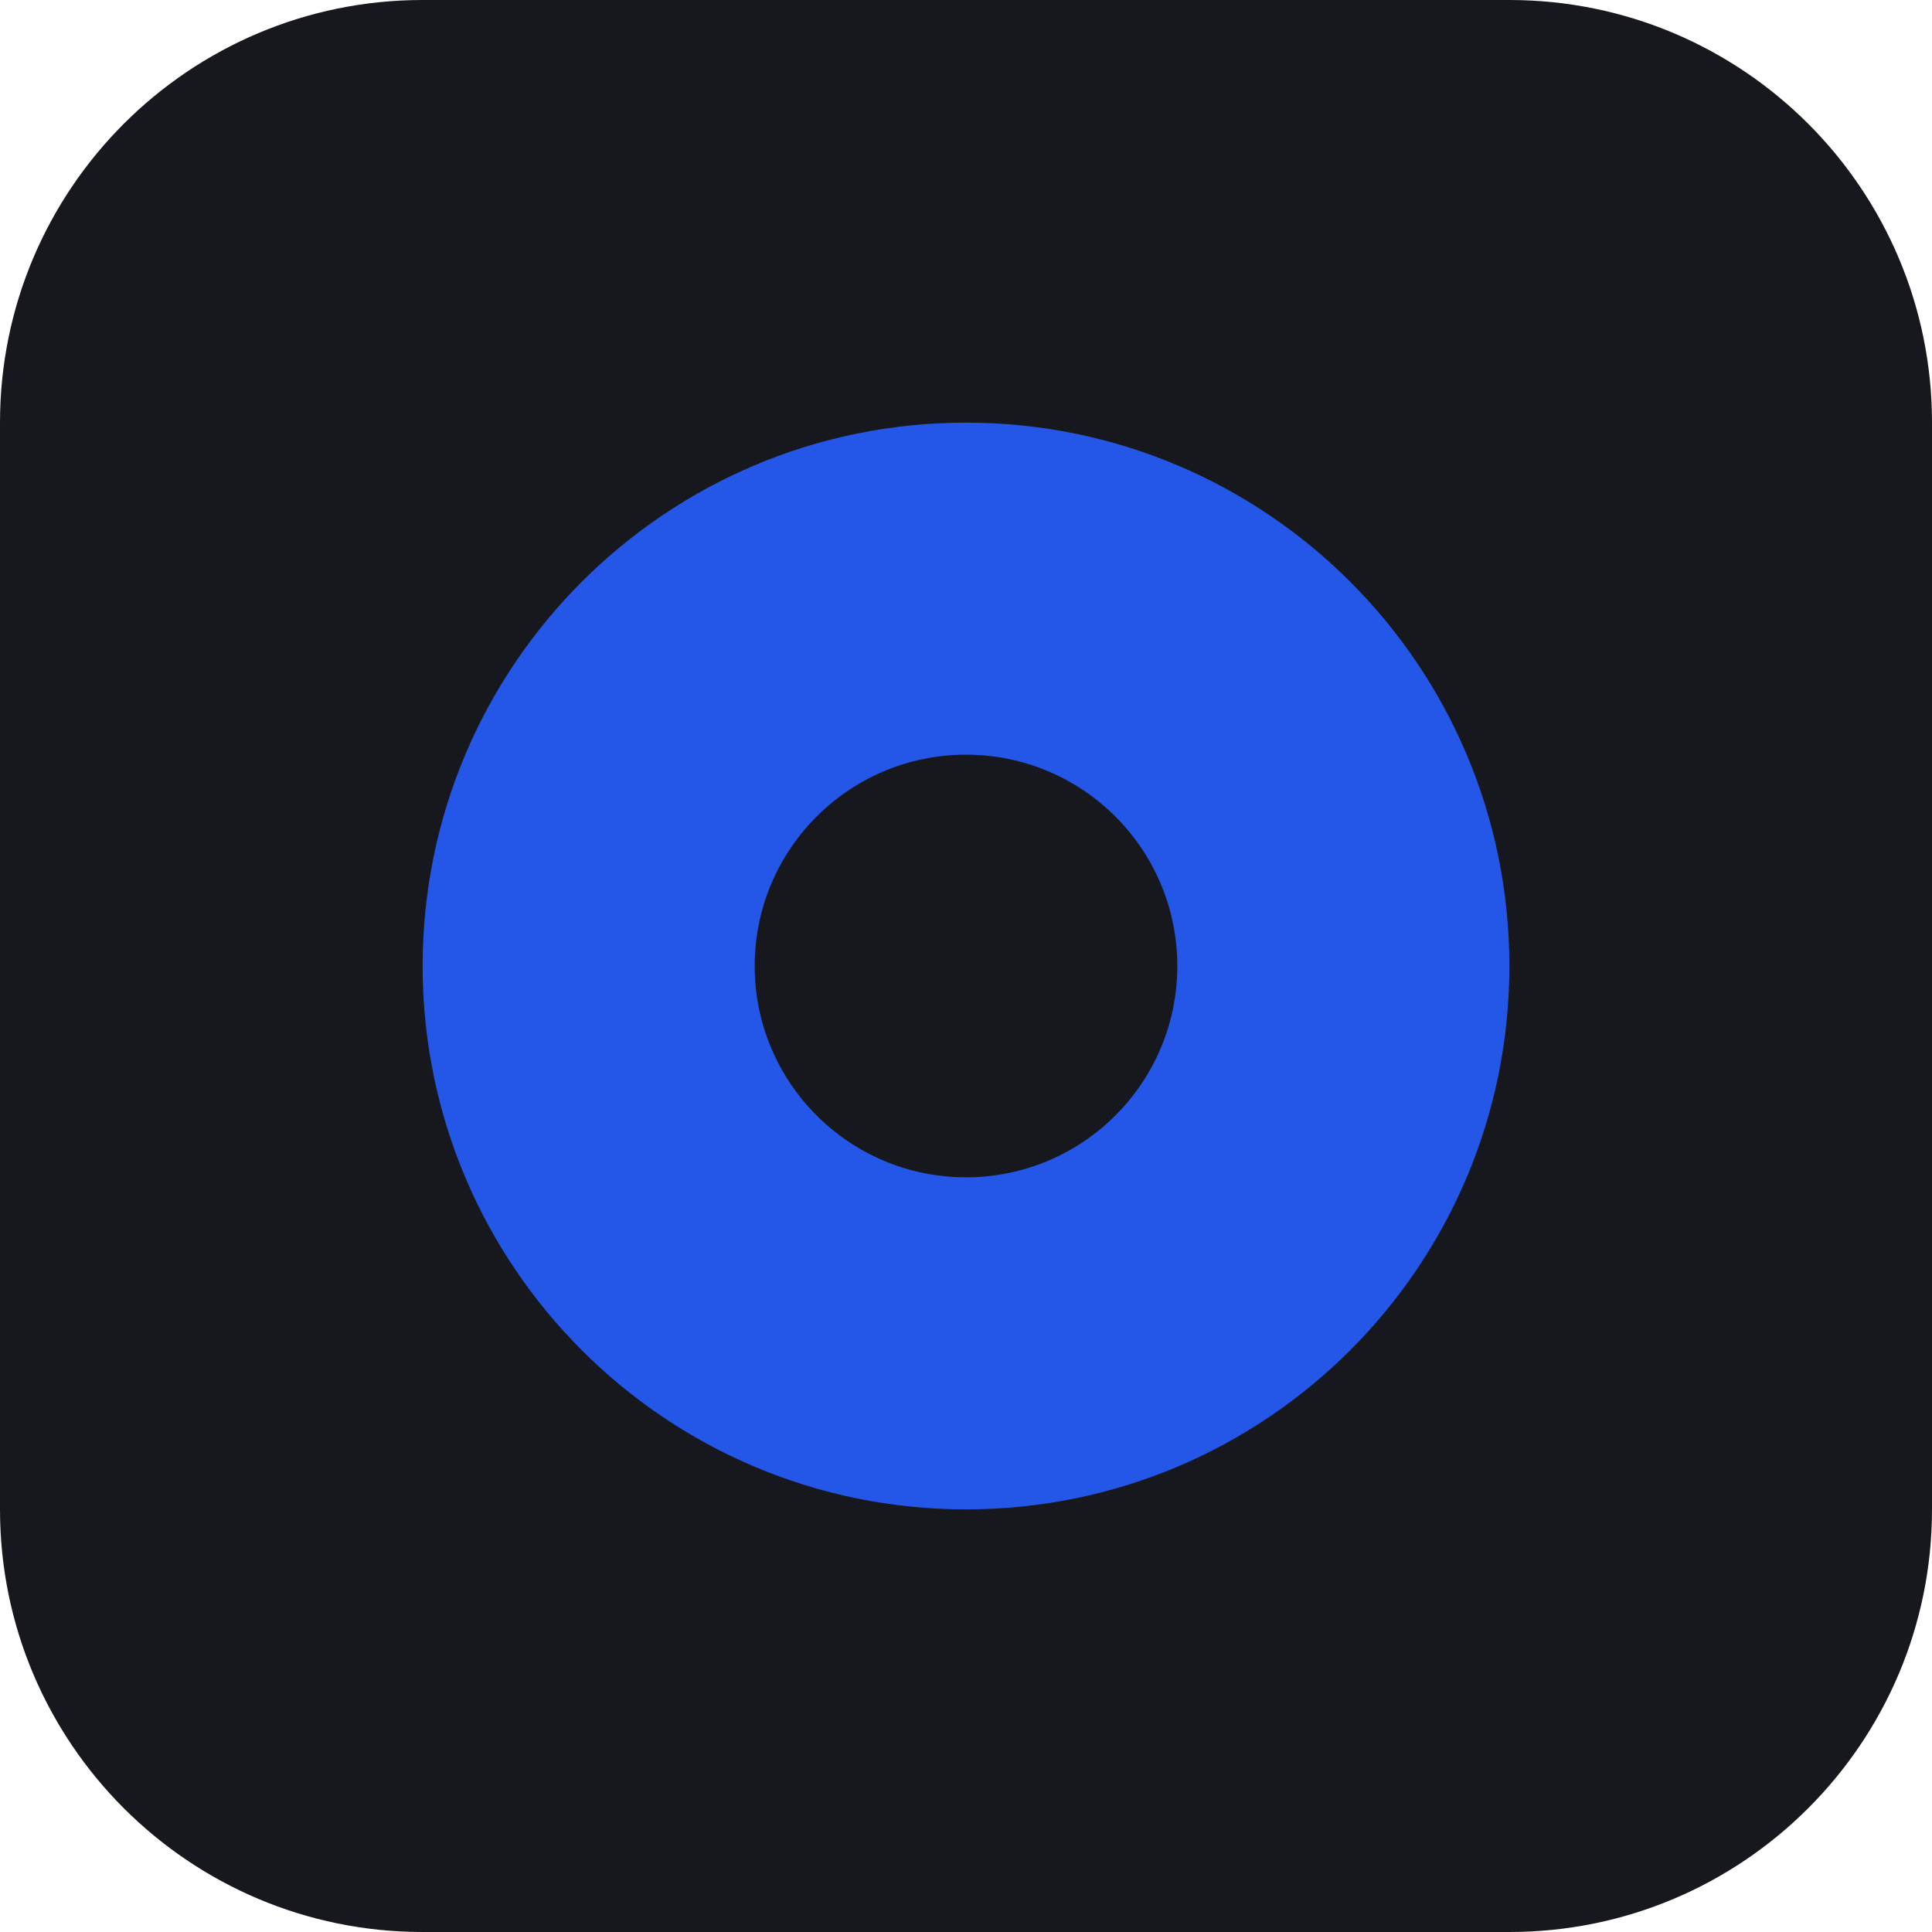
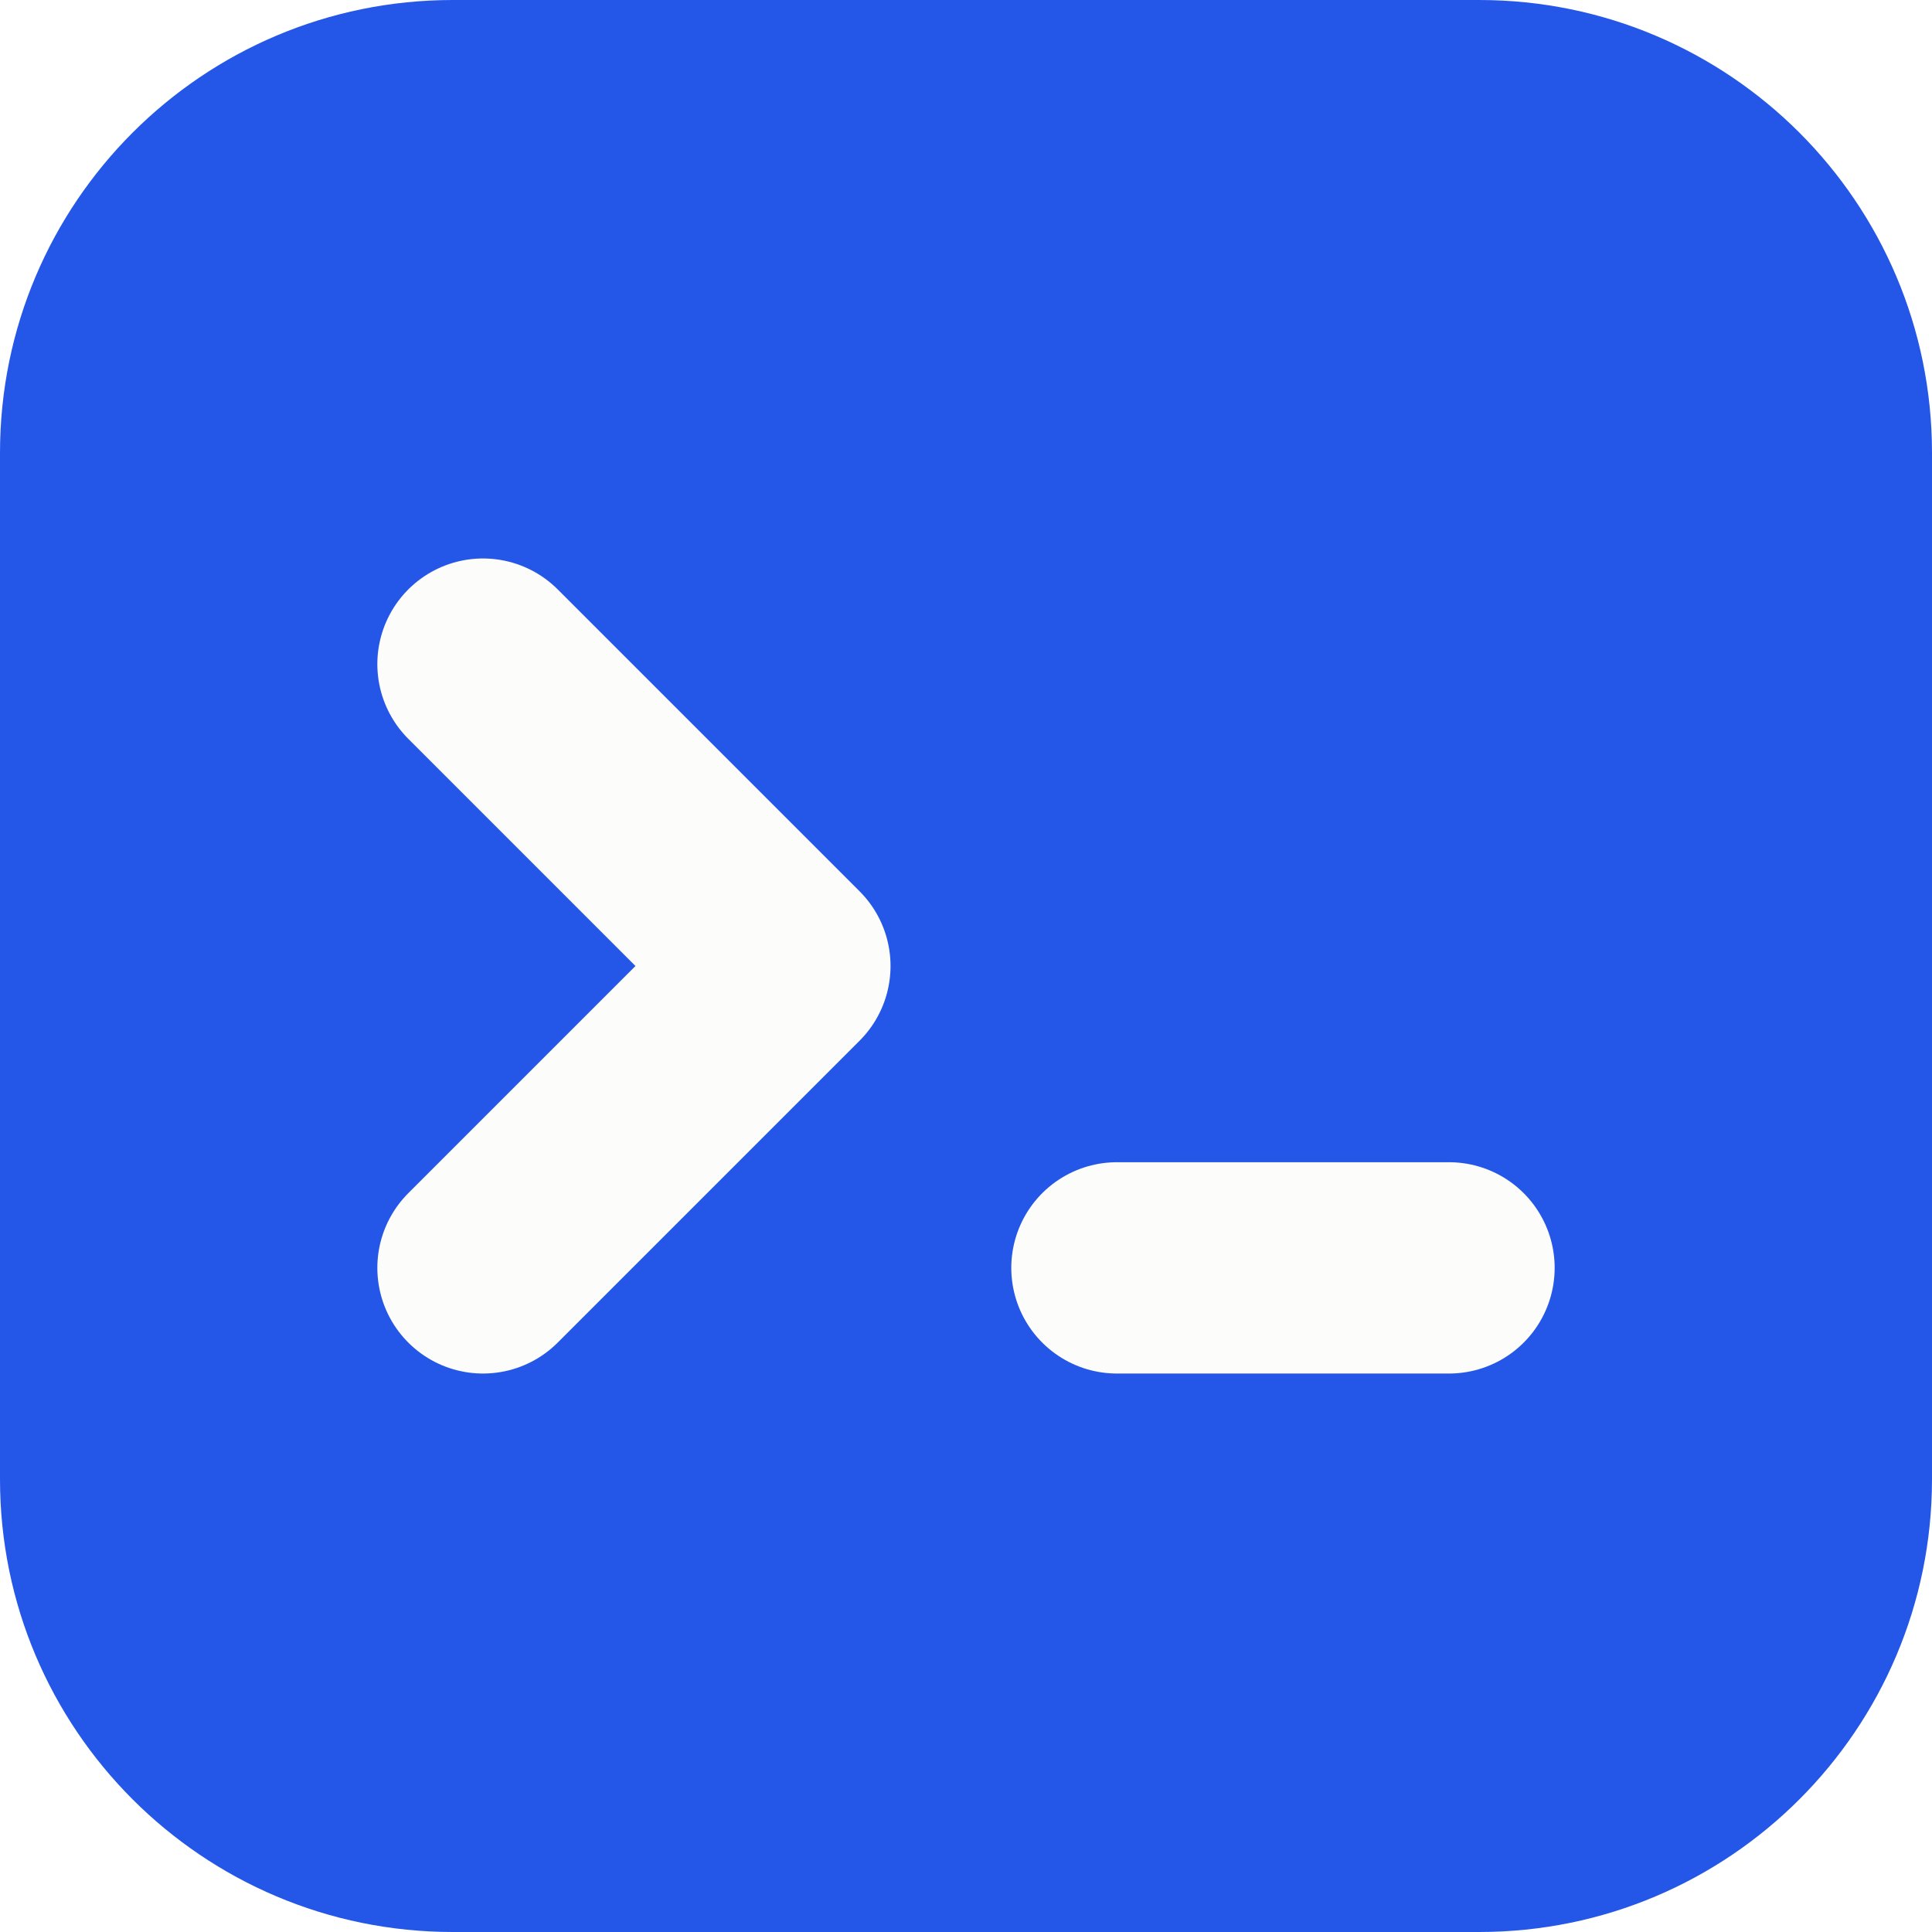
<svg xmlns="http://www.w3.org/2000/svg" width="64" height="64" viewBox="0 0 64 64">
-   <rect width="64" height="64" rx="14" fill="#16181d" />
-   <circle cx="32" cy="32" r="18" fill="#2457e8" />
-   <circle cx="32" cy="32" r="7" fill="#16181d" />
+   <rect width="64" height="64" rx="15" fill="#2457e8" />
+   <g fill="none" stroke="#fcfcfb" stroke-width="7" stroke-linecap="round" stroke-linejoin="round">
+     <path d="M16 22 26 32 16 42" />
+     <path d="M37 42h11" />
+   </g>
</svg>
